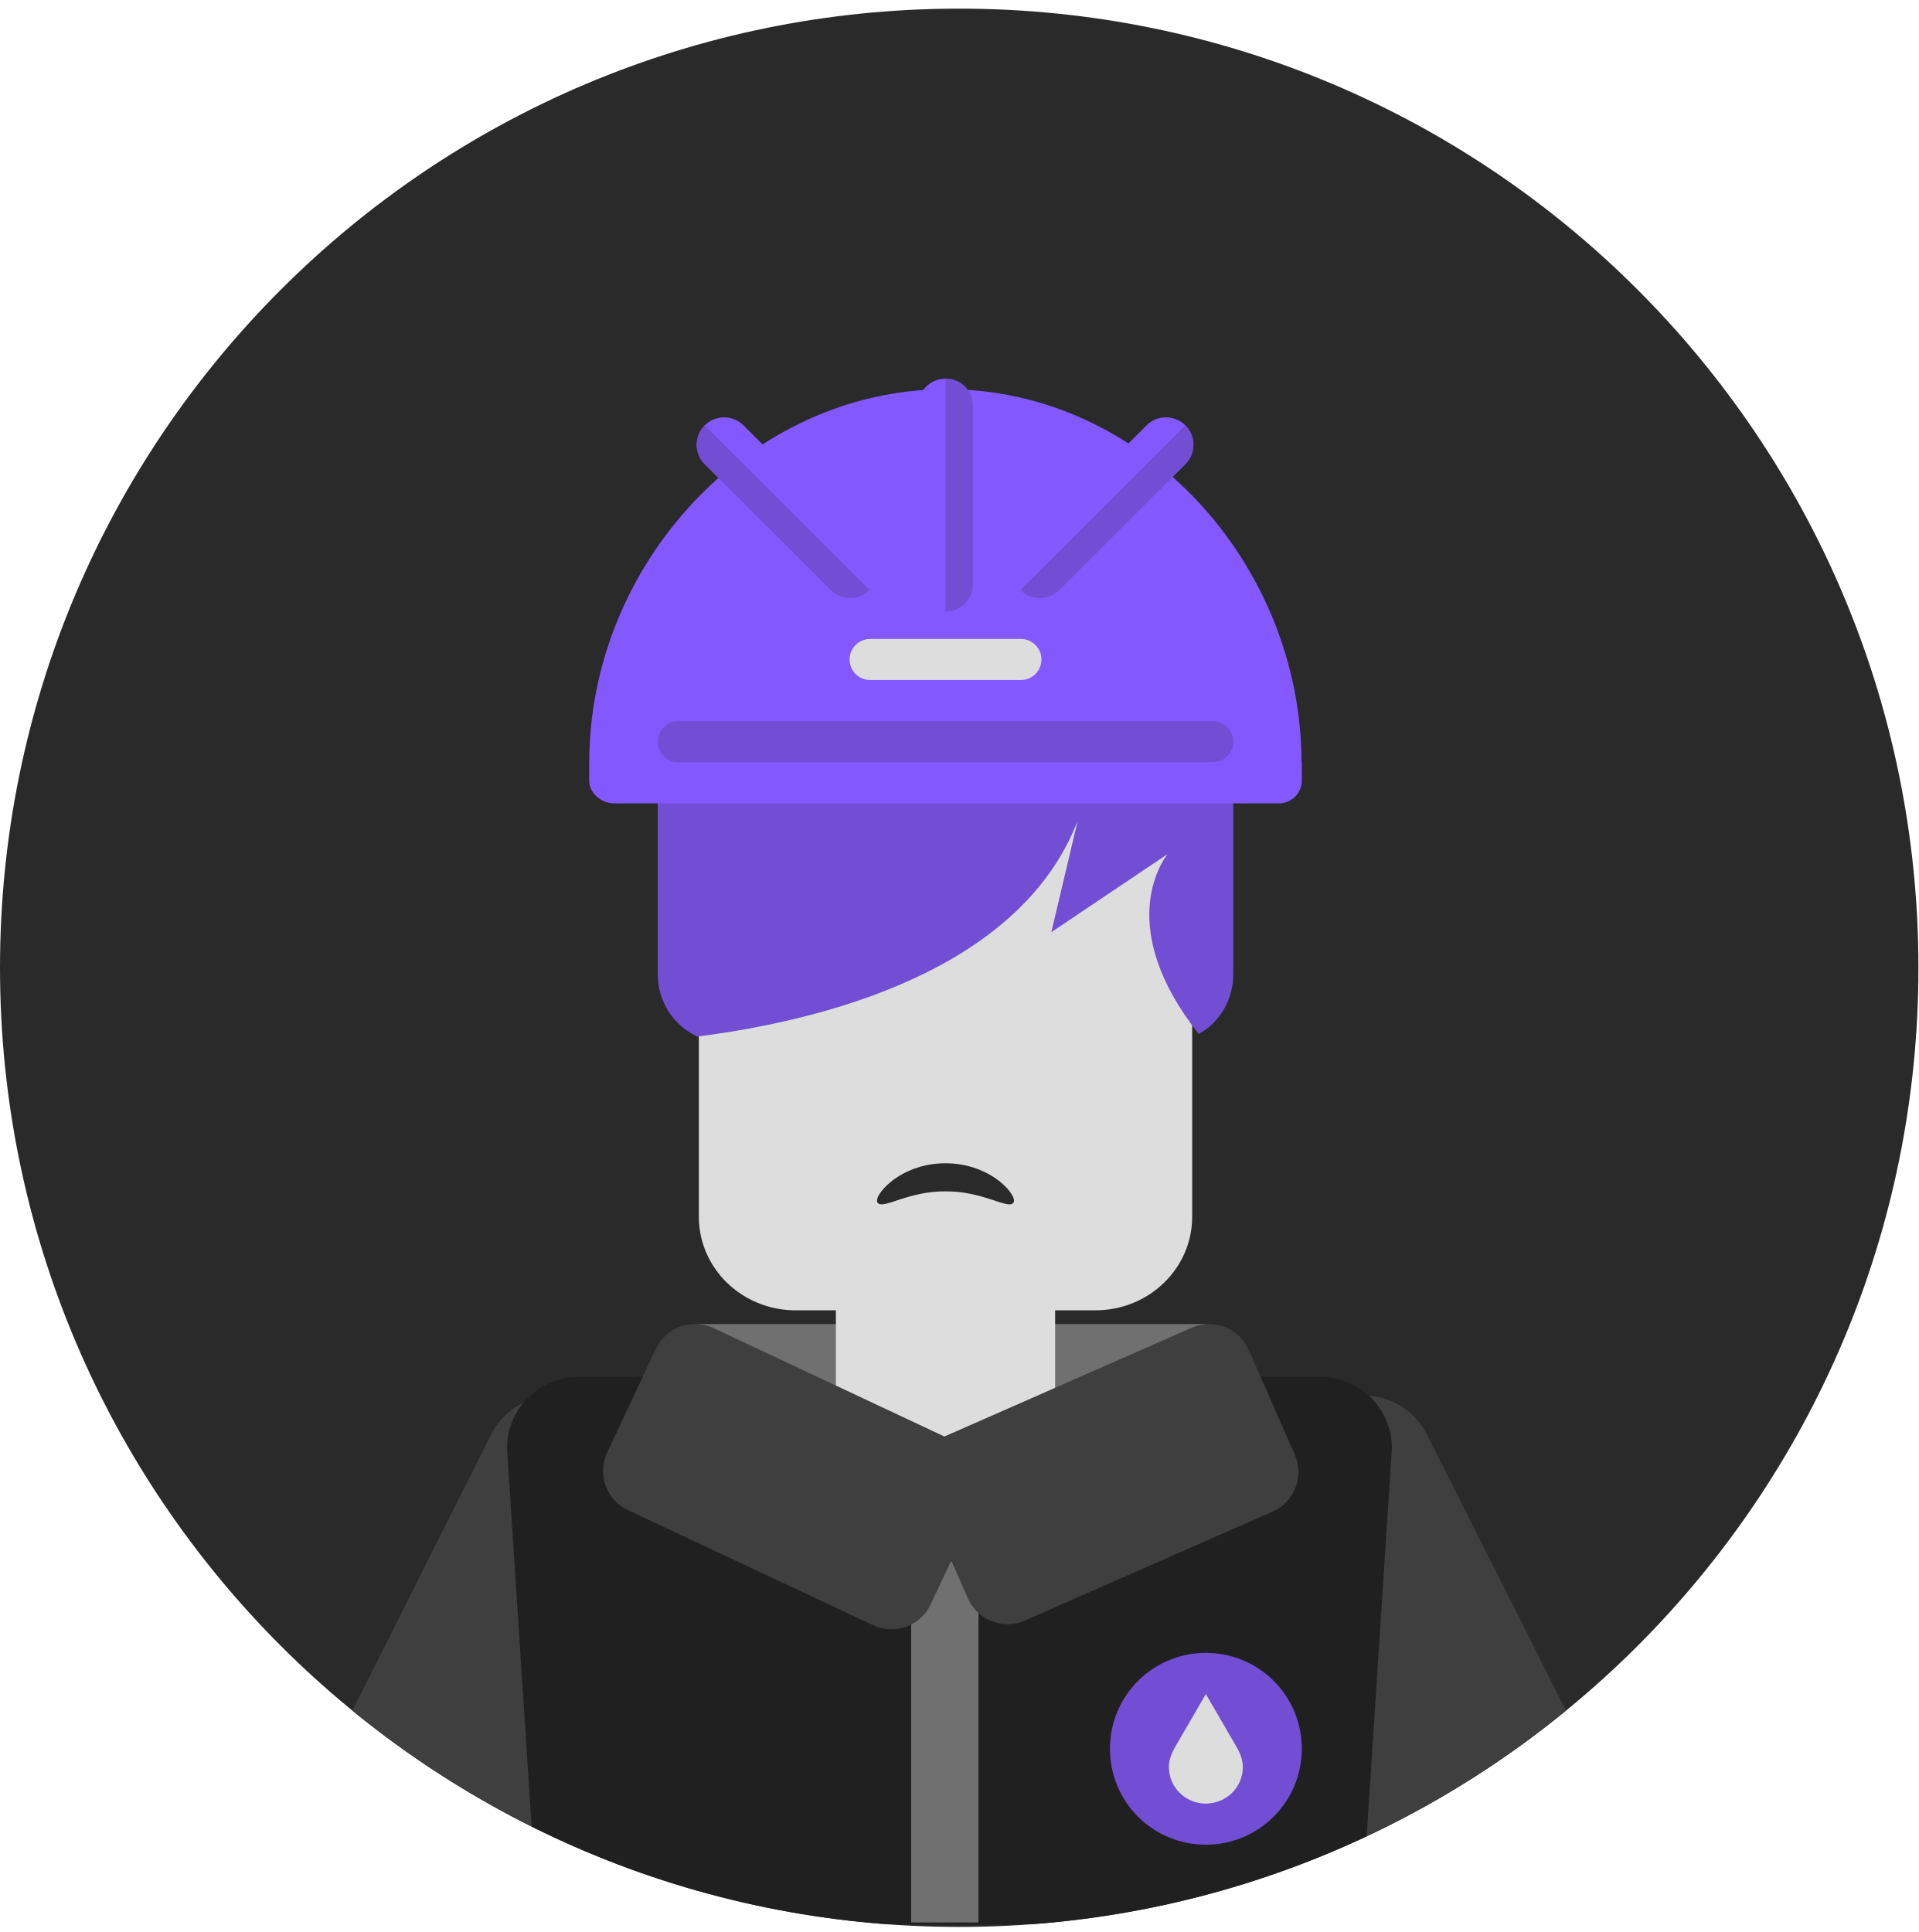
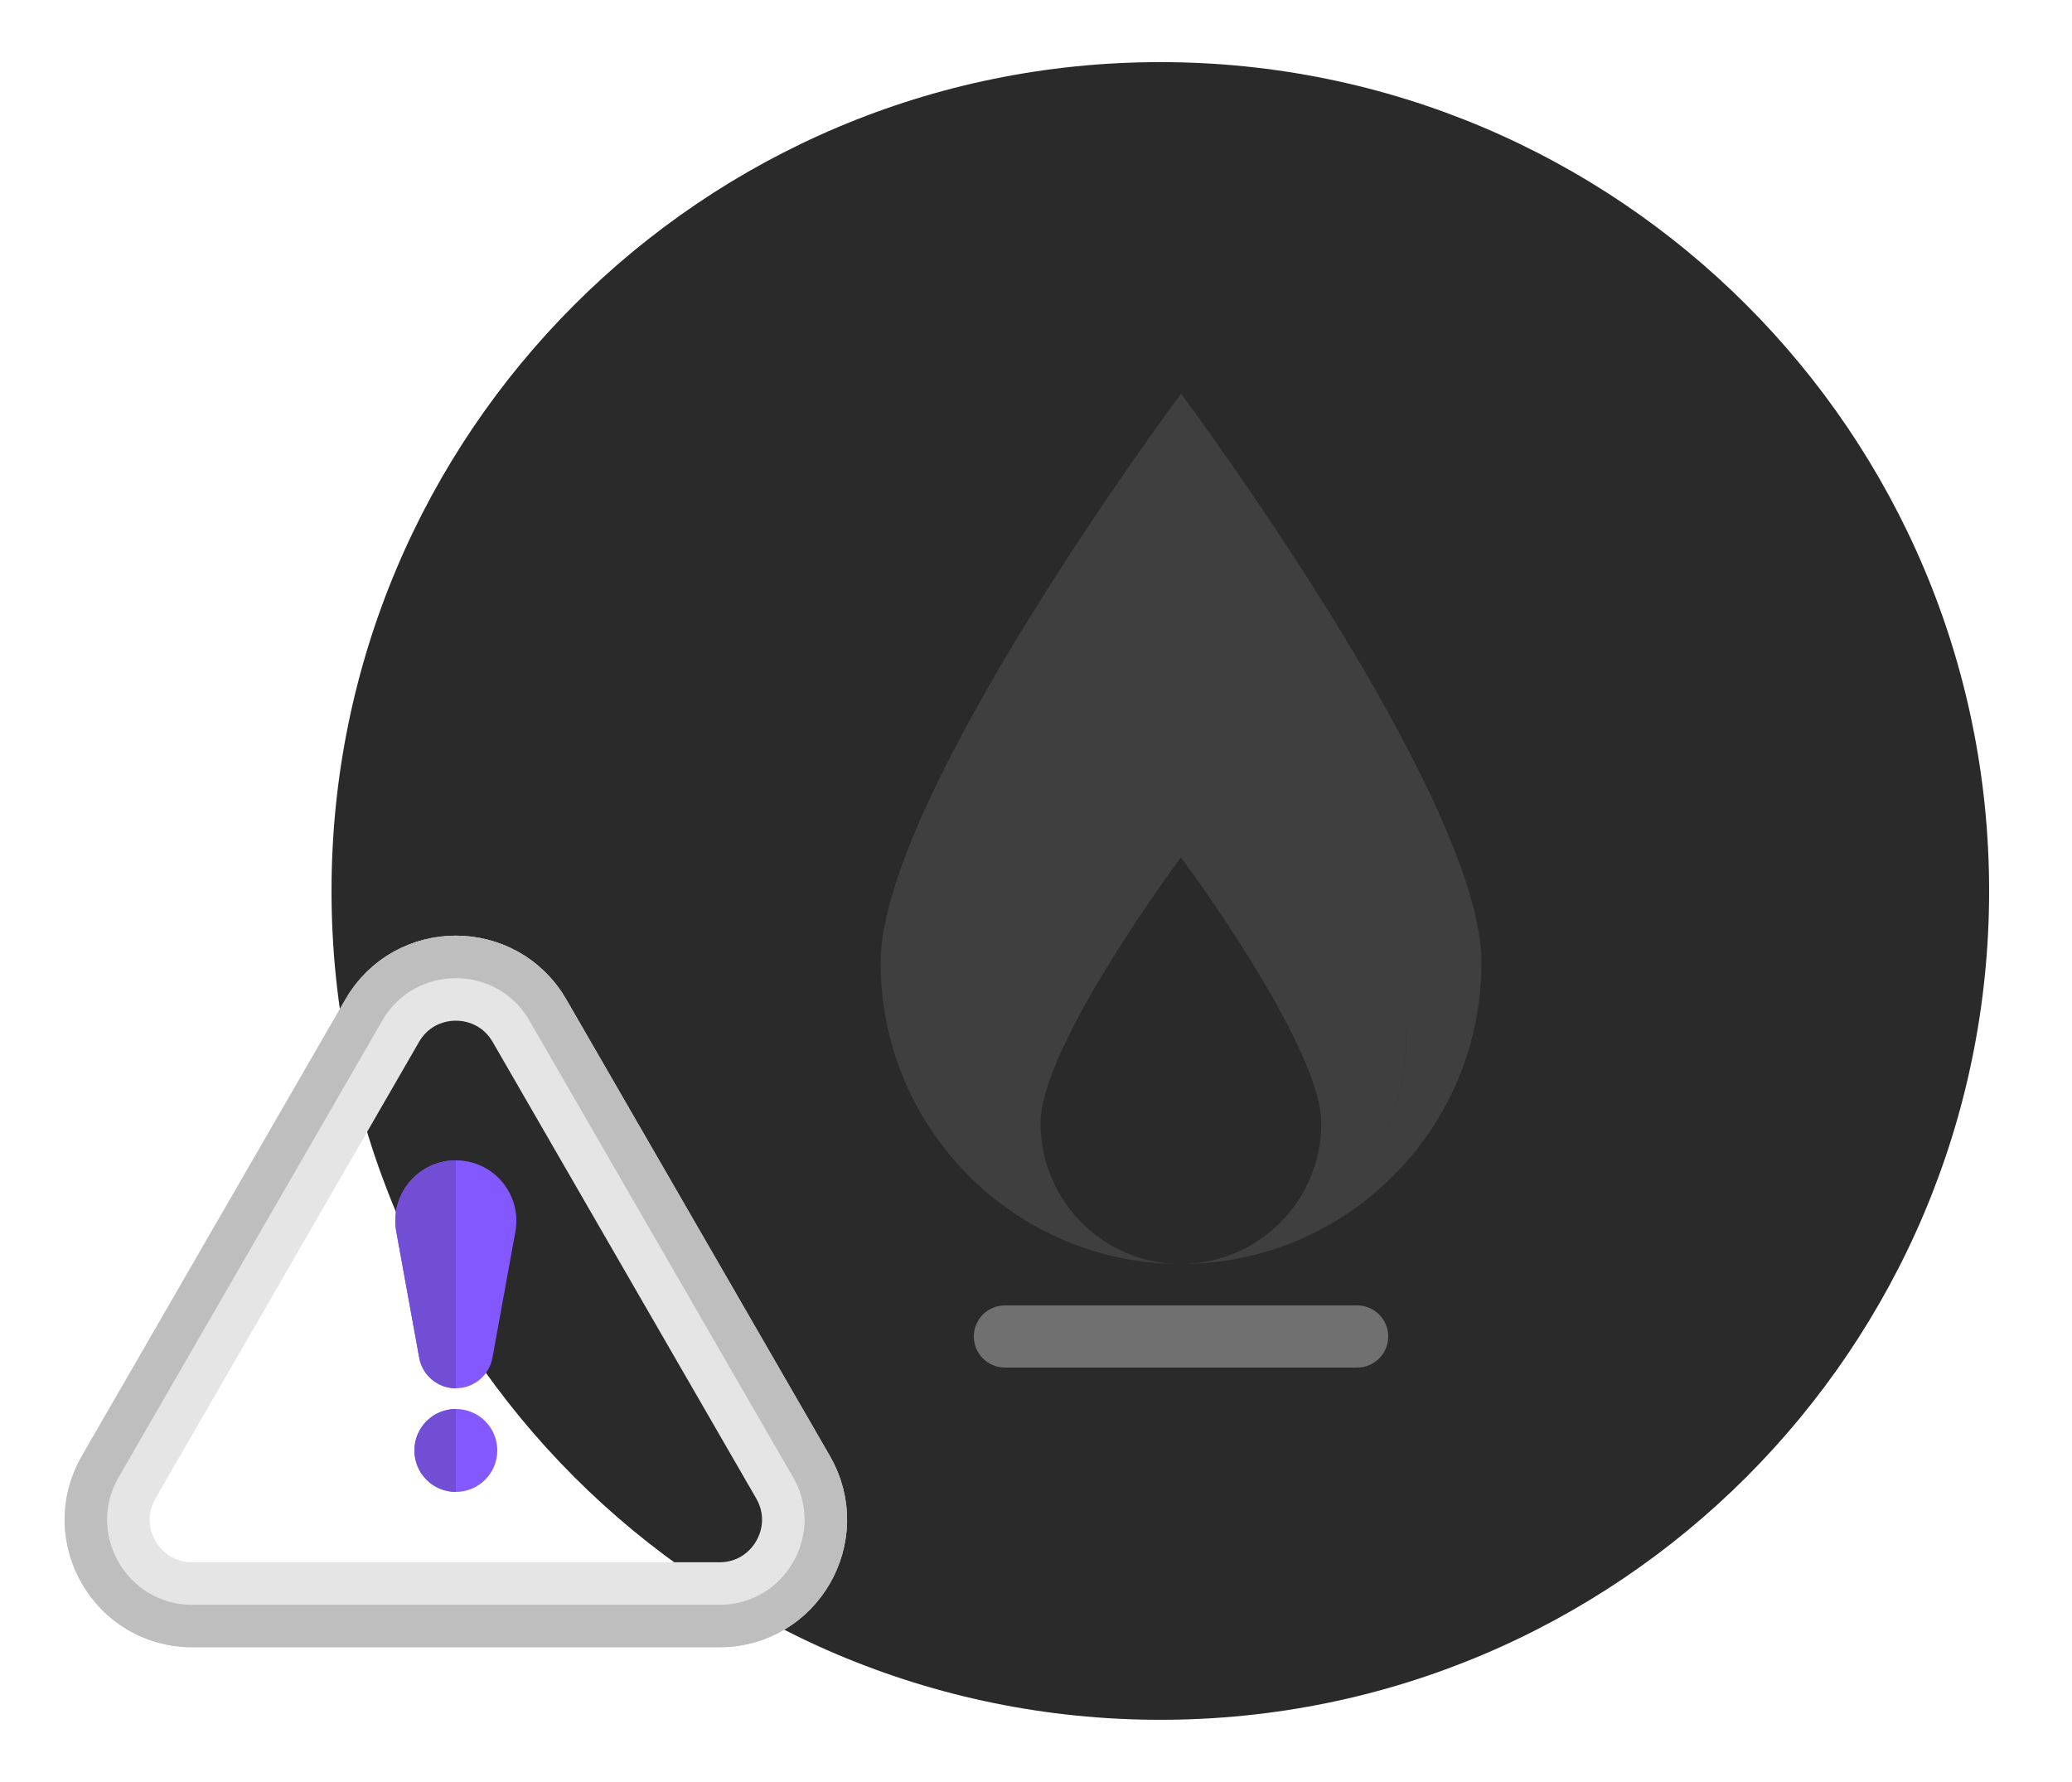
- <svg xmlns="http://www.w3.org/2000/svg" id="kv-error-state" fill="none" viewBox="0 0 140 141">
-   <circle cx="70" cy="70.63" r="70" fill="#2A2A2A" />
-   <mask id="a" width="140" height="141" x="0" y="0" maskUnits="userSpaceOnUse" style="mask-type:alpha">
-     <circle cx="70" cy="70.63" r="70" fill="#2A2A2A" />
+ <svg id="kv-error-state" fill="none" viewBox="0 0 100 86">
+   <circle cx="56" cy="42.998" r="40" fill="#2A2A2A" />
+   <mask id="a" width="38" height="36" x="3" y="44" maskUnits="userSpaceOnUse" style="mask-type:alpha">
+     <path fill="#D9D9D9" d="M3 44.999h38v35H3z" />
  </mask>
  <g mask="url(#a)">
-     <path fill="#3F3F3F" d="M104.09 138.687c-2.573 1.306-5.711.253-6.998-2.319l-11.285-22.435c-1.287-2.573-.254-5.711 2.32-6.998l9.024-4.541c2.573-1.287 5.711-.254 6.997 2.319l11.286 22.435c1.306 2.573.253 5.711-2.319 6.997l-9.025 4.542ZM35.89 138.687c2.573 1.306 5.71.253 6.997-2.319l11.286-22.435c1.306-2.573.253-5.711-2.32-6.998l-9.024-4.541c-2.573-1.287-5.711-.254-6.998 2.319l-11.266 22.416a5.182 5.182 0 0 0 2.32 6.997l9.024 4.542-.02.019Z" />
-     <path fill="#202020" d="m99.314 140.441 2.261-34.753c0-2.885-2.339-5.205-5.223-5.205H42.224c-2.885 0-5.224 2.339-5.224 5.205l2.261 34.753h60.054Z" />
-     <path fill="#707070" d="M71.406 113.952h-4.912v26.353h4.912v-26.353Z" />
-     <path fill="#714ED3" d="M95 127.63a7 7 0 0 1-7 7c-3.877 0-7-3.123-7-7s3.123-7 7-7 7 3.123 7 7Z" />
-     <path fill="#DDD" d="m88 123.634 2.193 3.779.002-.002c.27.467.503.972.503 1.55 0 1.426-1.135 2.592-2.562 2.662-.044.004-.09.004-.135.004v.003c-.047 0-.093-.002-.138-.003-1.427-.071-2.562-1.235-2.562-2.663 0-.578.232-1.085.503-1.55.91-1.565 2.13-3.668 2.194-3.778v-.006l.002.003v-.001.002Z" />
-     <path fill="#707070" d="M88 96.63H51v10h37v-10Z" />
-     <path fill="#DDD" d="M58.066 50.63h21.868c3.906 0 7.066 3.053 7.066 6.828v31.344c0 3.775-3.16 6.828-7.066 6.828H58.066C54.16 95.63 51 92.577 51 88.802V57.458c0-3.775 3.16-6.828 7.066-6.828Z" />
-     <path fill="#714ED3" d="M90 48.703v22.402c0 1.867-1.017 3.545-2.524 4.356-6.046-7.675-2.768-12.465-2.279-13.124l-8.475 5.694 1.921-8.127c-4.275 11.088-18.947 14.633-27.761 15.745A5.002 5.002 0 0 1 48 71.105V48.703a5.035 5.035 0 0 1 5.029-5.054h31.905a5.039 5.039 0 0 1 5.047 5.054H90Z" />
-     <path fill="#DDD" d="M77 106.228a2.666 2.666 0 0 1-2.67 2.669H63.67a2.666 2.666 0 0 1-2.67-2.669V94.567a2.666 2.666 0 0 1 2.67-2.67h10.66a2.666 2.666 0 0 1 2.67 2.67v11.661Z" />
-     <path fill="#2A2A2A" d="M73.92 87.81c.508-.354-1.45-2.913-4.92-2.913-3.47 0-5.428 2.557-4.92 2.913.407.433 2.25-.888 4.92-.862 2.67-.026 4.513 1.293 4.92.863Z" />
-     <path fill="#3F3F3F" d="m47.862 98.44-3.553 7.57a3.158 3.158 0 0 0 1.516 4.2l17.89 8.399a3.156 3.156 0 0 0 4.201-1.516l3.554-7.569a3.157 3.157 0 0 0-1.517-4.2l-17.89-8.4a3.158 3.158 0 0 0-4.2 1.517Z" />
-     <path fill="#3F3F3F" d="m68.894 104.85 18.074-7.95a3.157 3.157 0 0 1 4.162 1.62l3.359 7.637a3.156 3.156 0 0 1-1.62 4.161l-18.074 7.949a3.157 3.157 0 0 1-4.161-1.619l-3.359-7.636a3.157 3.157 0 0 1 1.62-4.162Z" />
-     <path fill="#8358FE" d="M94.98 55.568C94.92 41.11 83.41 28.405 69.07 28.405 54.73 28.405 43 41.17 43 55.667v1.313c0 .914.896 1.65 1.812 1.65h48.515c.916 0 1.673-.736 1.673-1.65v-1.412h-.02Z" />
-     <rect width="14" height="3" x="76" y="49.63" fill="#DDD" rx="1.5" transform="rotate(-180 76 49.63)" />
-     <rect width="42" height="3" x="90" y="55.63" fill="#714ED3" rx="1.5" transform="rotate(-180 90 55.63)" />
-     <rect width="17" height="4.006" x="71.006" y="27.63" fill="#8358FE" rx="2.003" transform="rotate(90 71.006 27.63)" />
-     <path fill="#714ED3" d="M69.004 27.63v17a2.003 2.003 0 0 0 2.003-2.003V29.633a2.003 2.003 0 0 0-2.003-2.003Z" />
-     <rect width="17.013" height="4.003" fill="#8358FE" rx="2.002" transform="rotate(44.956 -9.386 78.668)" />
-     <path fill="#714ED3" d="m51.424 31.044 12.04 12.02a2.005 2.005 0 0 1-2.834 0l-9.206-9.192a1.998 1.998 0 0 1 0-2.828Z" />
-     <rect width="17.013" height="4.003" fill="#8358FE" rx="2.002" transform="scale(-1.00077 .99923) rotate(45 -78.305 -87.805)" />
-     <path fill="#714ED3" d="m86.504 31.044-12.04 12.02c.783.782 2.051.782 2.833 0l9.207-9.192a1.998 1.998 0 0 0 0-2.828Z" />
+     <path fill="transparent" stroke="#E5E5E5" stroke-width="4.104" d="M18.446 49.259c1.579-2.736 5.528-2.736 7.108 0l12.721 22.033c1.579 2.736-.395 6.156-3.554 6.156H9.279c-3.159 0-5.133-3.42-3.554-6.156L18.446 49.259Z" />
+     <path fill="transparent" stroke="#BEBEBE" stroke-width="2.052" d="M17.558 48.746c1.974-3.42 6.91-3.42 8.885 0l12.721 22.033c1.974 3.42-.494 7.694-4.442 7.694H9.279c-3.949 0-6.417-4.275-4.442-7.694L17.558 48.746Z" />
  </g>
+   <path fill="#8358FE" d="M22 66.999c.869 0 1.613-.621 1.768-1.476l1.106-6.081c.326-1.793-1.052-3.443-2.874-3.443-1.822 0-3.2 1.651-2.874 3.443l1.106 6.081c.155.855.9 1.476 1.768 1.476Z" />
+   <path fill="#714ED3" d="M22 66.999V56c-1.822 0-3.2 1.651-2.874 3.443l1.106 6.081c.155.855.9 1.476 1.768 1.476Z" />
+   <path fill="#8358FE" d="M22 71.999c1.105 0 2-.895 2-2s-.895-2-2-2-2 .895-2 2 .895 2 2 2Z" />
+   <path fill="#714ED3" d="M22 71.999v-4c-1.105 0-2 .895-2 2s.895 2 2 2Z" />
+   <path fill="#707070" d="M67 64.499c0-.828-.672-1.5-1.5-1.5h-17c-.828 0-1.5.672-1.5 1.5 0 .829.672 1.5 1.5 1.5h17c.828 0 1.5-.671 1.5-1.5Z" />
+   <path fill="#3F3F3F" d="M42.5 46.453c0-8.031 14.5-27.454 14.5-27.454S71.5 38.422 71.5 46.453c0 8.031-6.495 14.546-14.5 14.546 6.006 0 10.875-4.885 10.875-10.909 0-6.025-11.375-20.091-11.375-20.091l.497-.494c.213.285 10.872 14.62 10.872 20.585 0 6.025-4.869 10.909-10.875 10.909 3.739 0 6.774-3.044 6.774-6.795 0-3.751-6.774-12.826-6.774-12.826s-6.774 9.075-6.774 12.826c0 3.751 3.035 6.795 6.774 6.795-.074 0-.149-.001-.223-.002.076.002.152.002.229.002-8.005 0-14.5-6.515-14.5-14.546Z" />
</svg>
